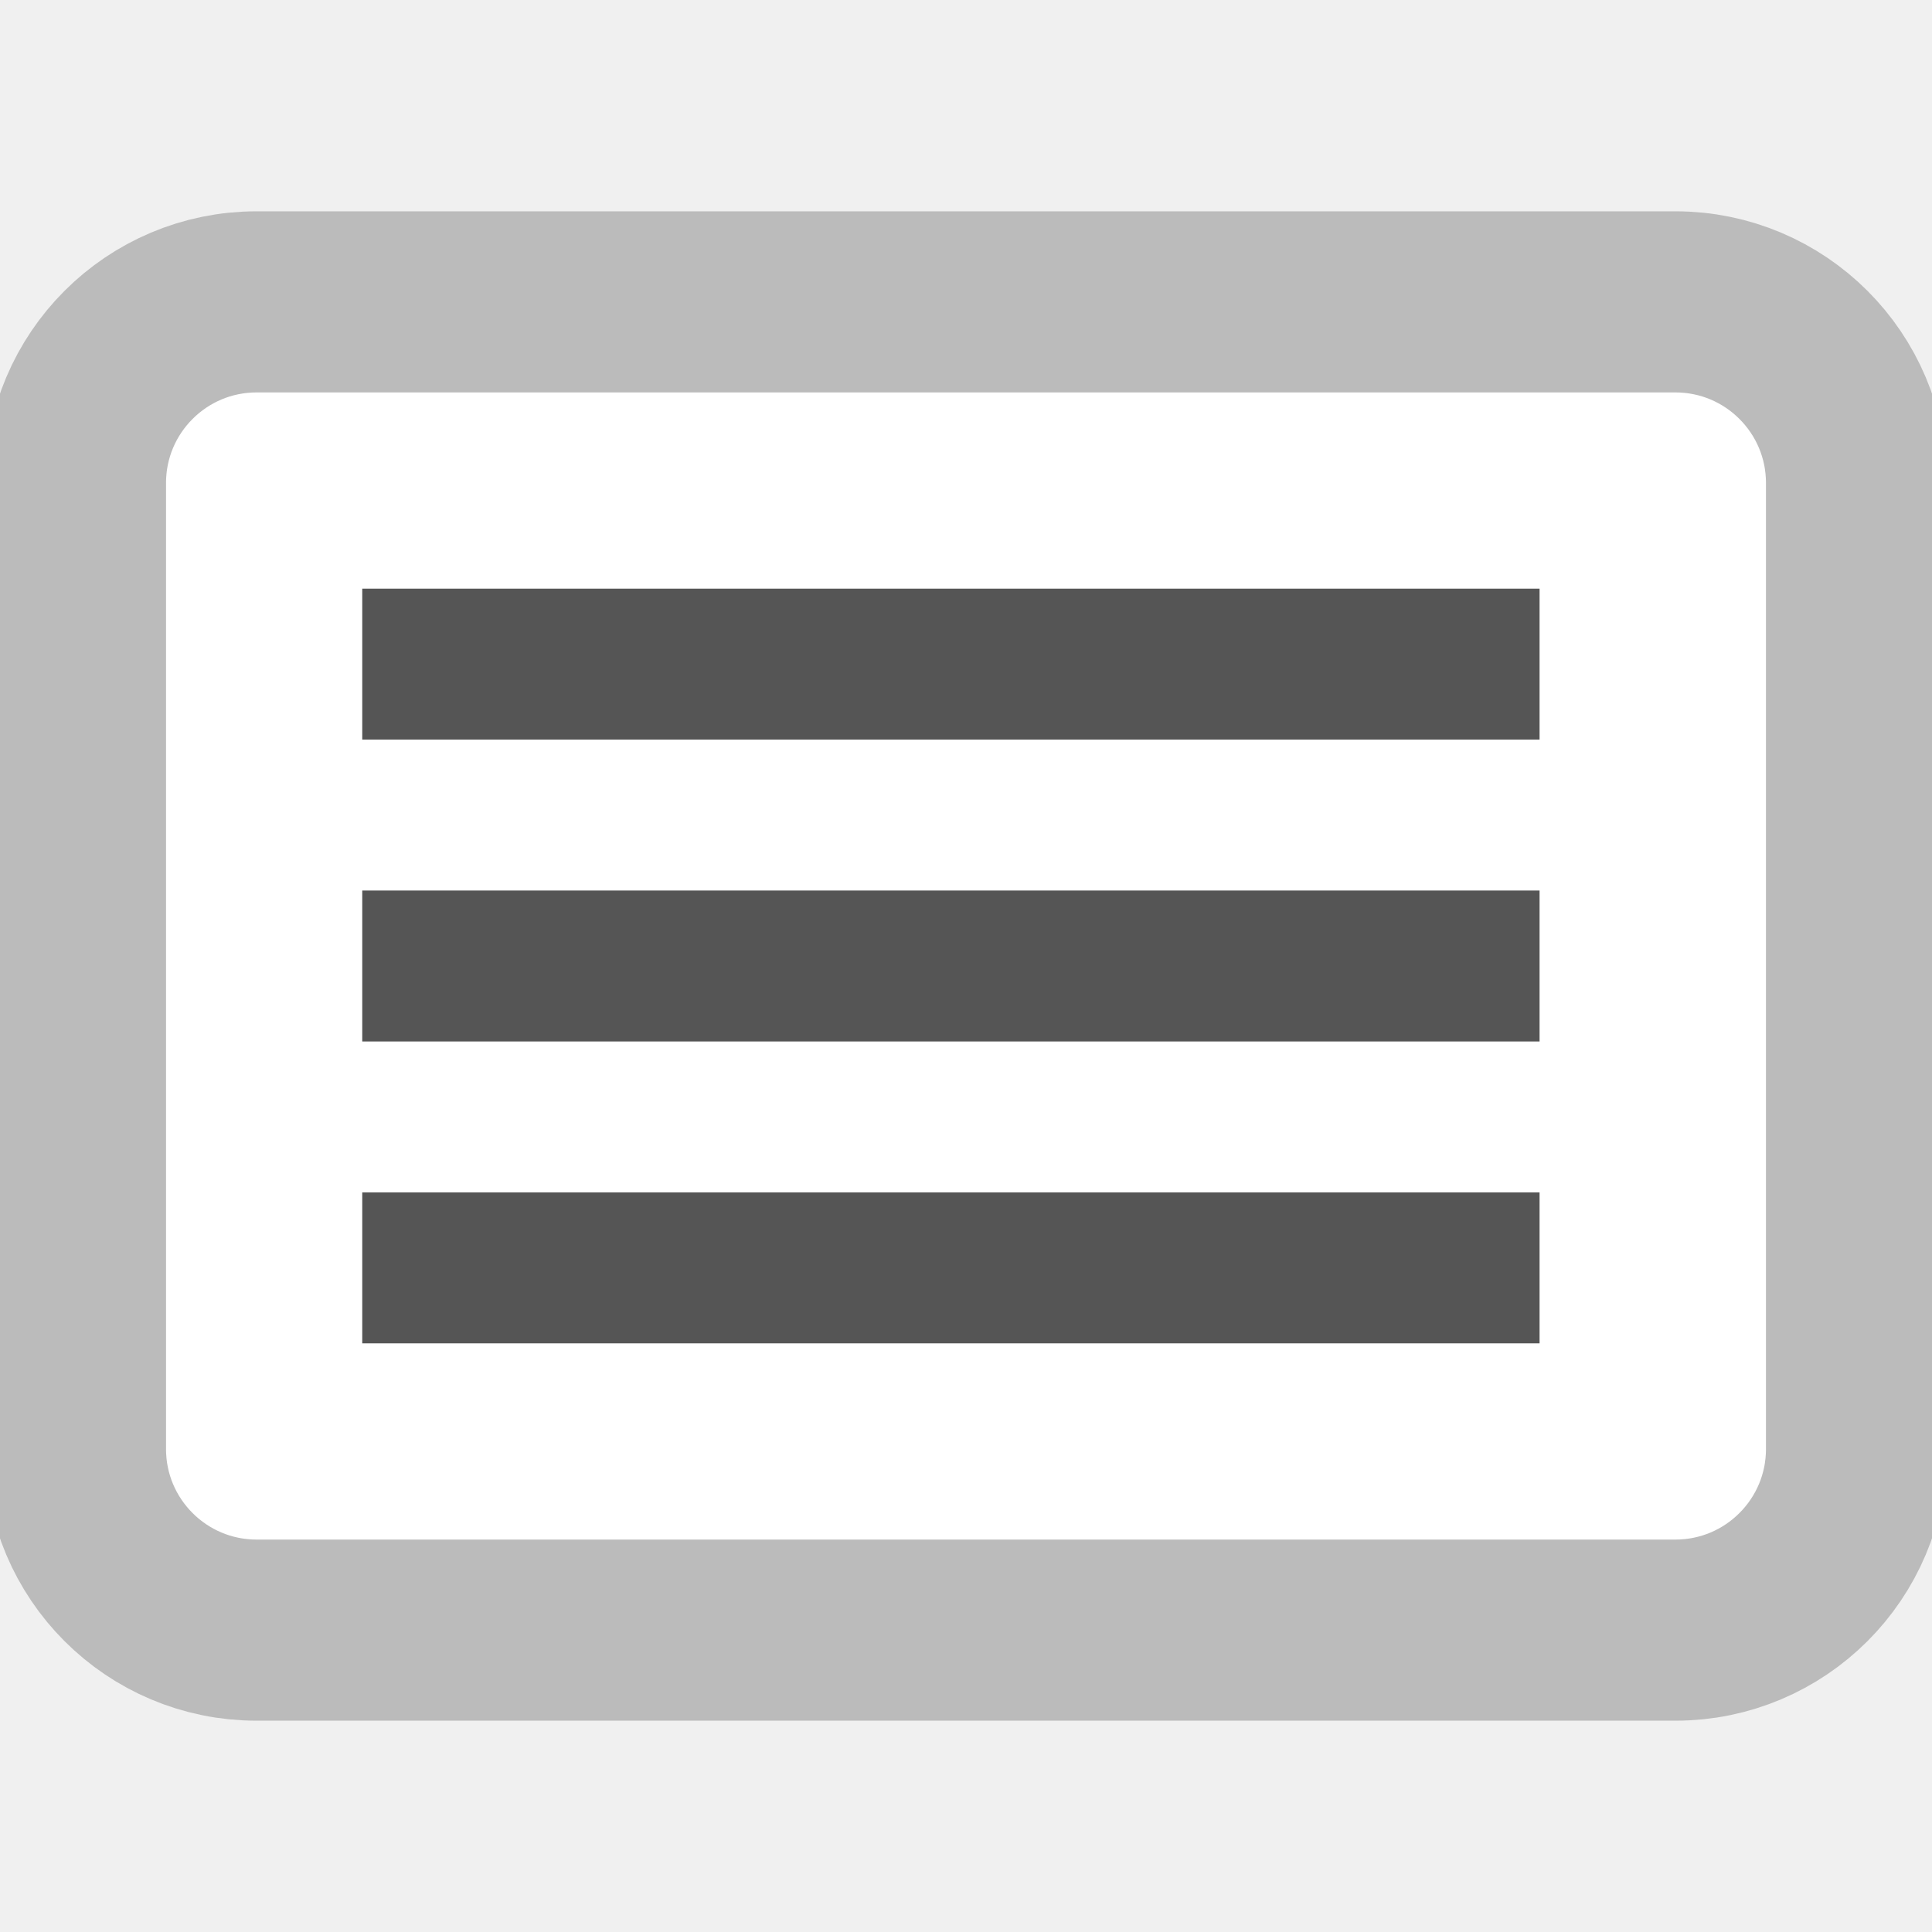
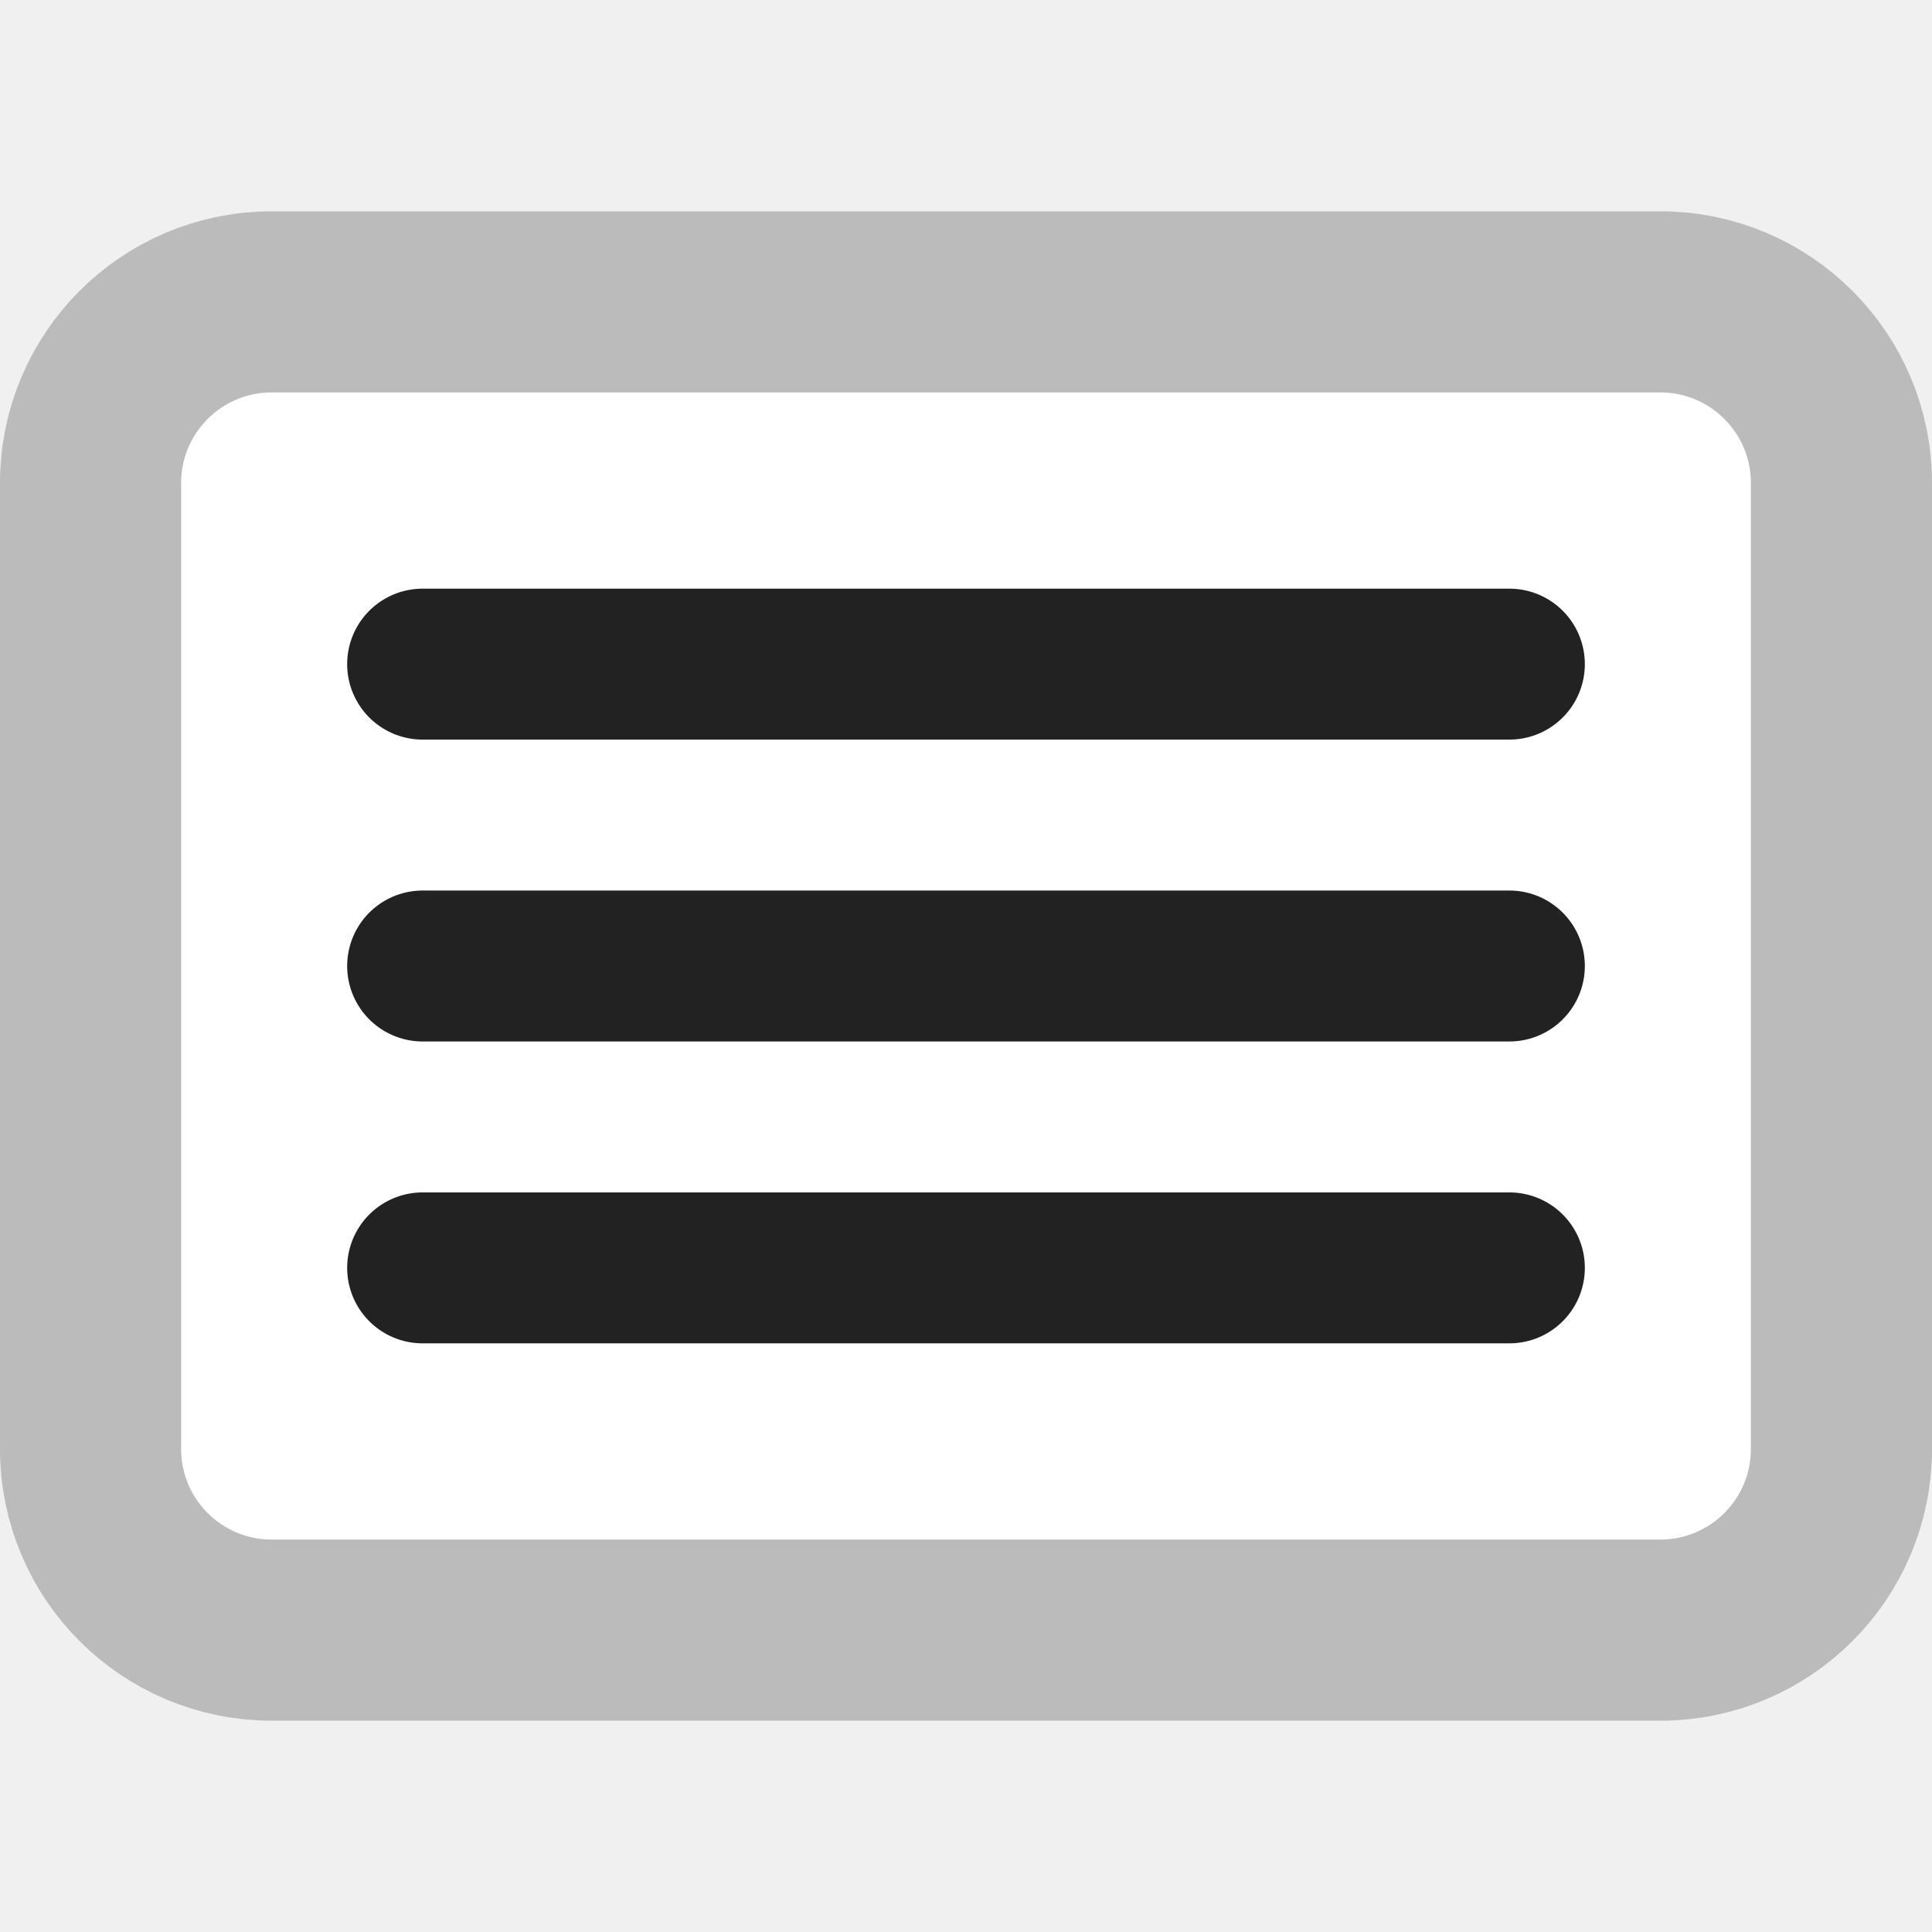
<svg xmlns="http://www.w3.org/2000/svg" viewBox="0 0 128 128">
  <style type="text/css">
  
  rect { fill: #fff; stroke-width: 12px; stroke: #bbb; }
-   path { fill: none; stroke-width: 10px; stroke: #555; }
+   path { fill: none; stroke-width: 10px; stroke: #222; stroke-linecap: round; }
  
 </style>
-   <rect x="5" y="20" width="118" height="88" rx="12" ry="12" />
-   <path d="M24,44 H102" />
-   <path d="M24,64 H102" />
-   <path d="M24,84 H102" />
+   <rect x="6" y="20" width="116" height="88" rx="12" ry="12" />
+   <path d="M28,44 H100" />
+   <path d="M28,64 H100" />
+   <path d="M28,84 H100" />
</svg>
